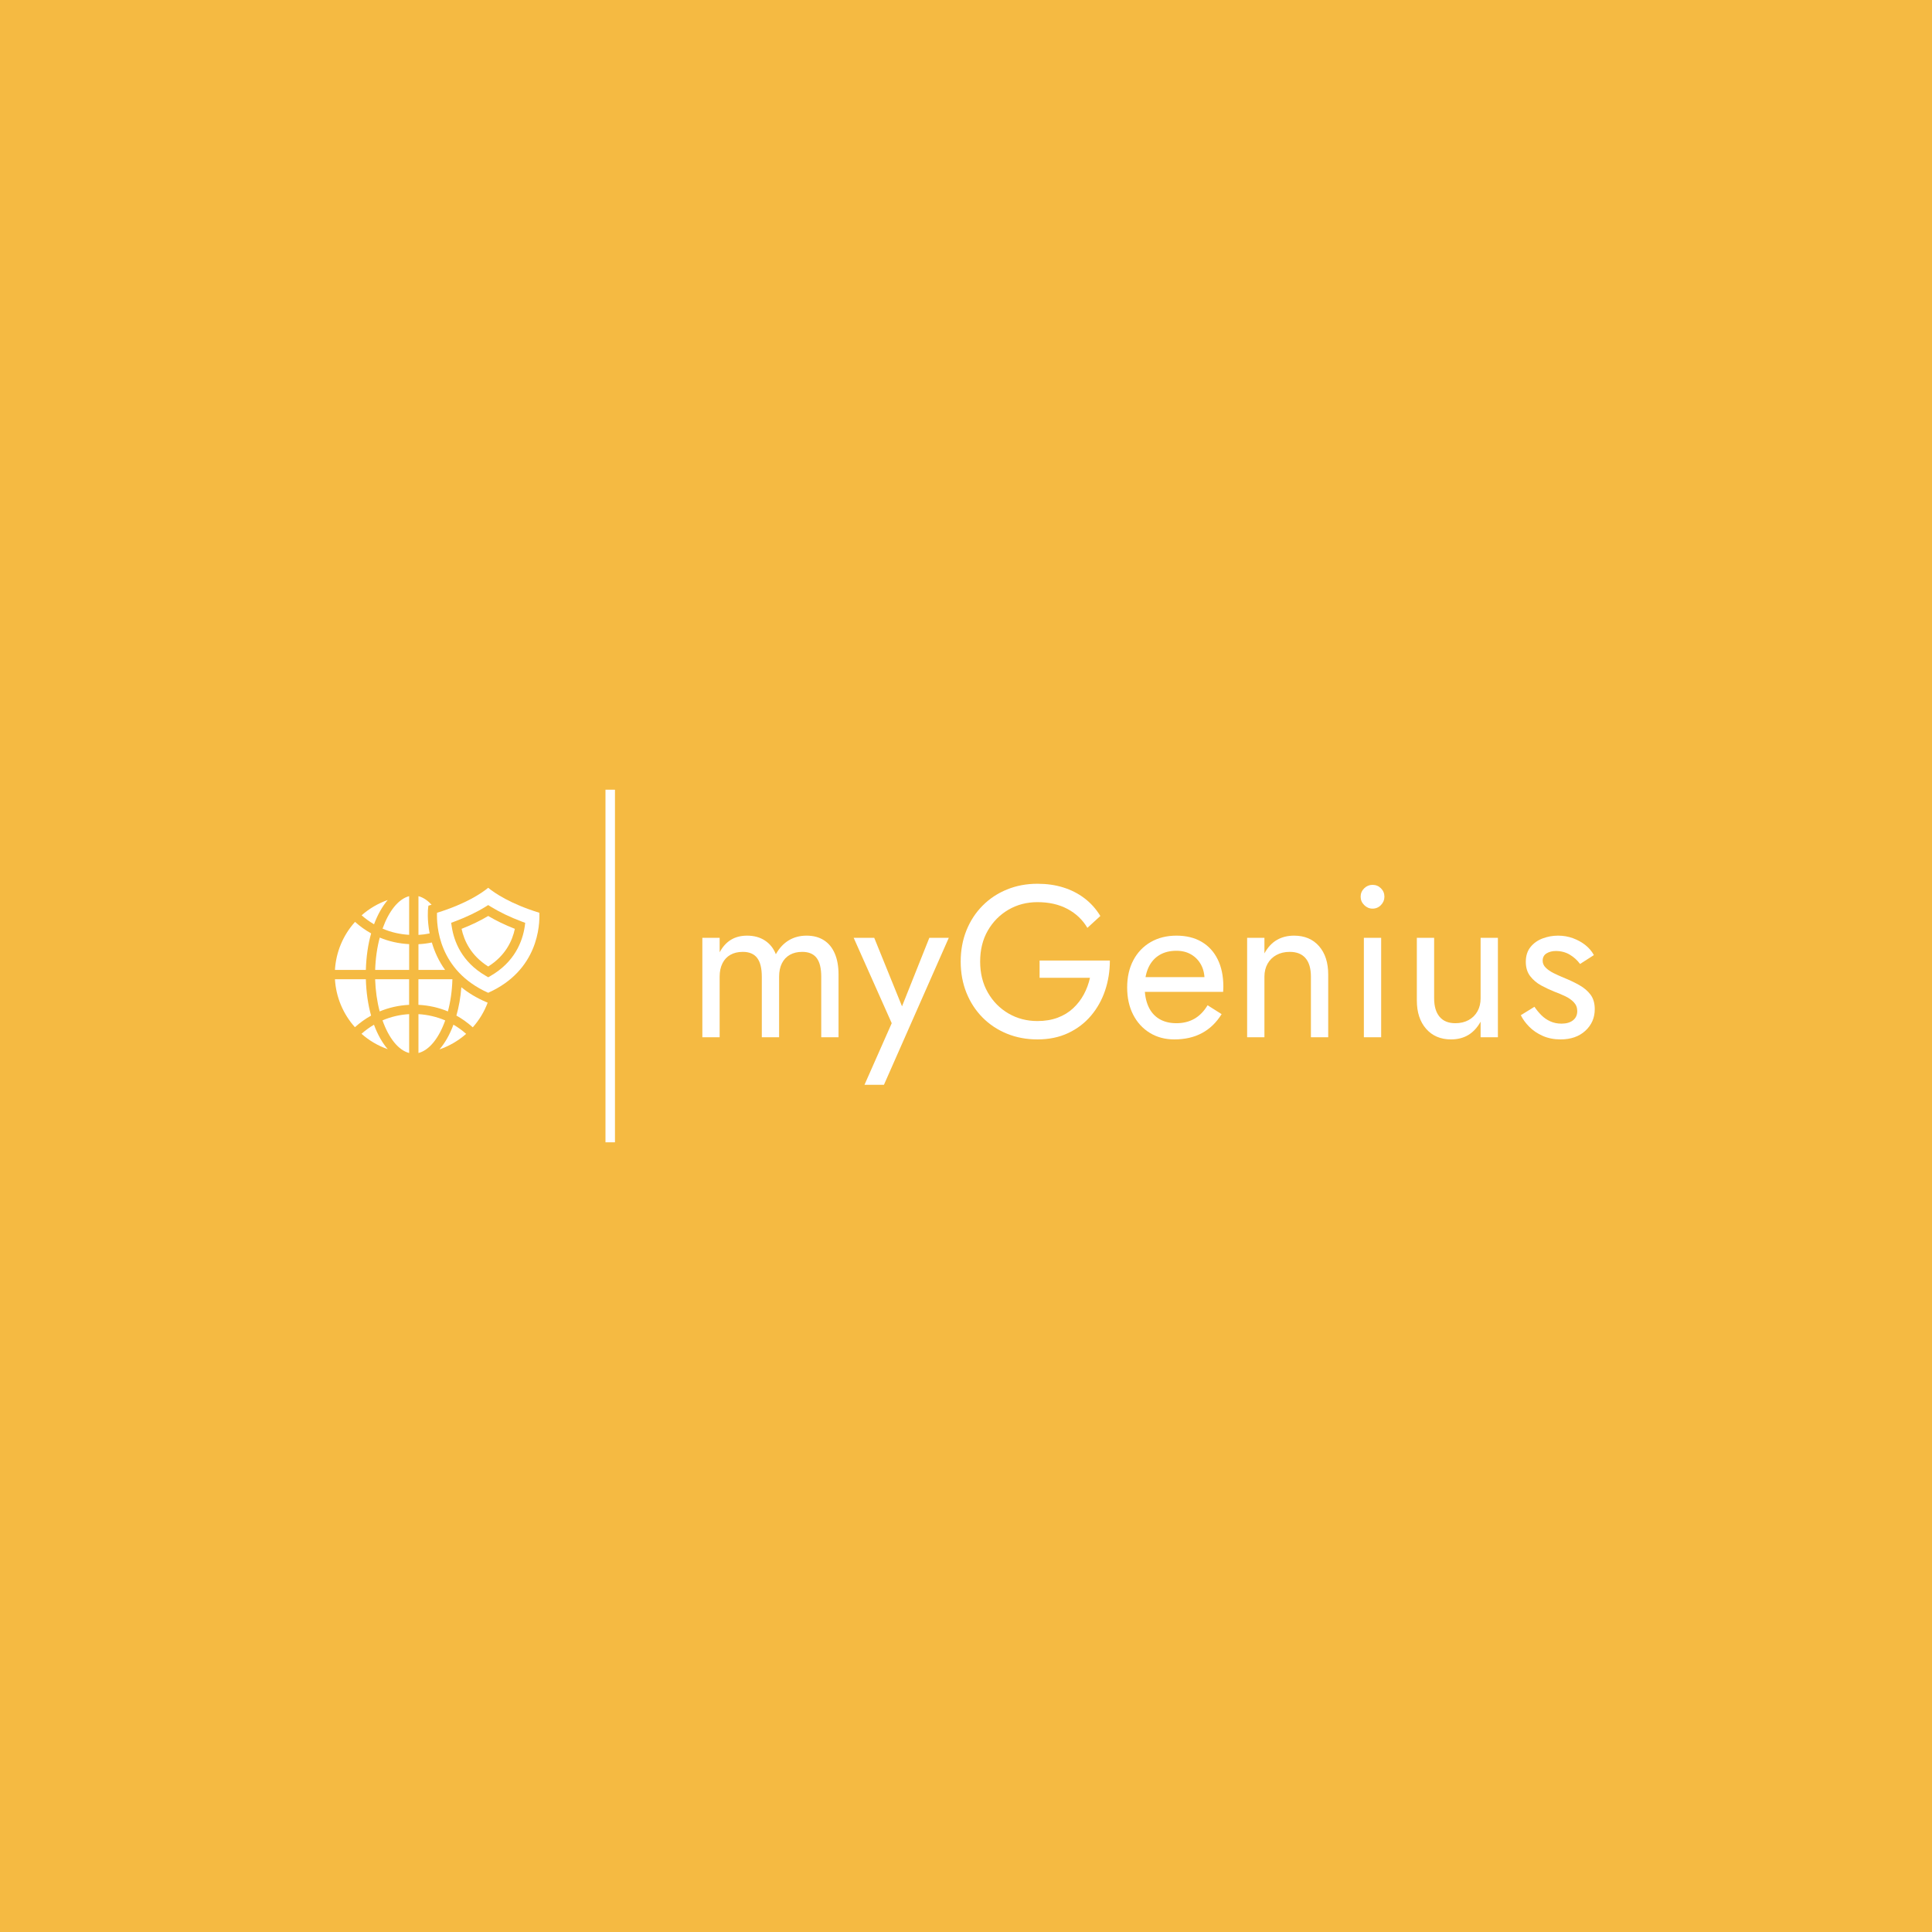
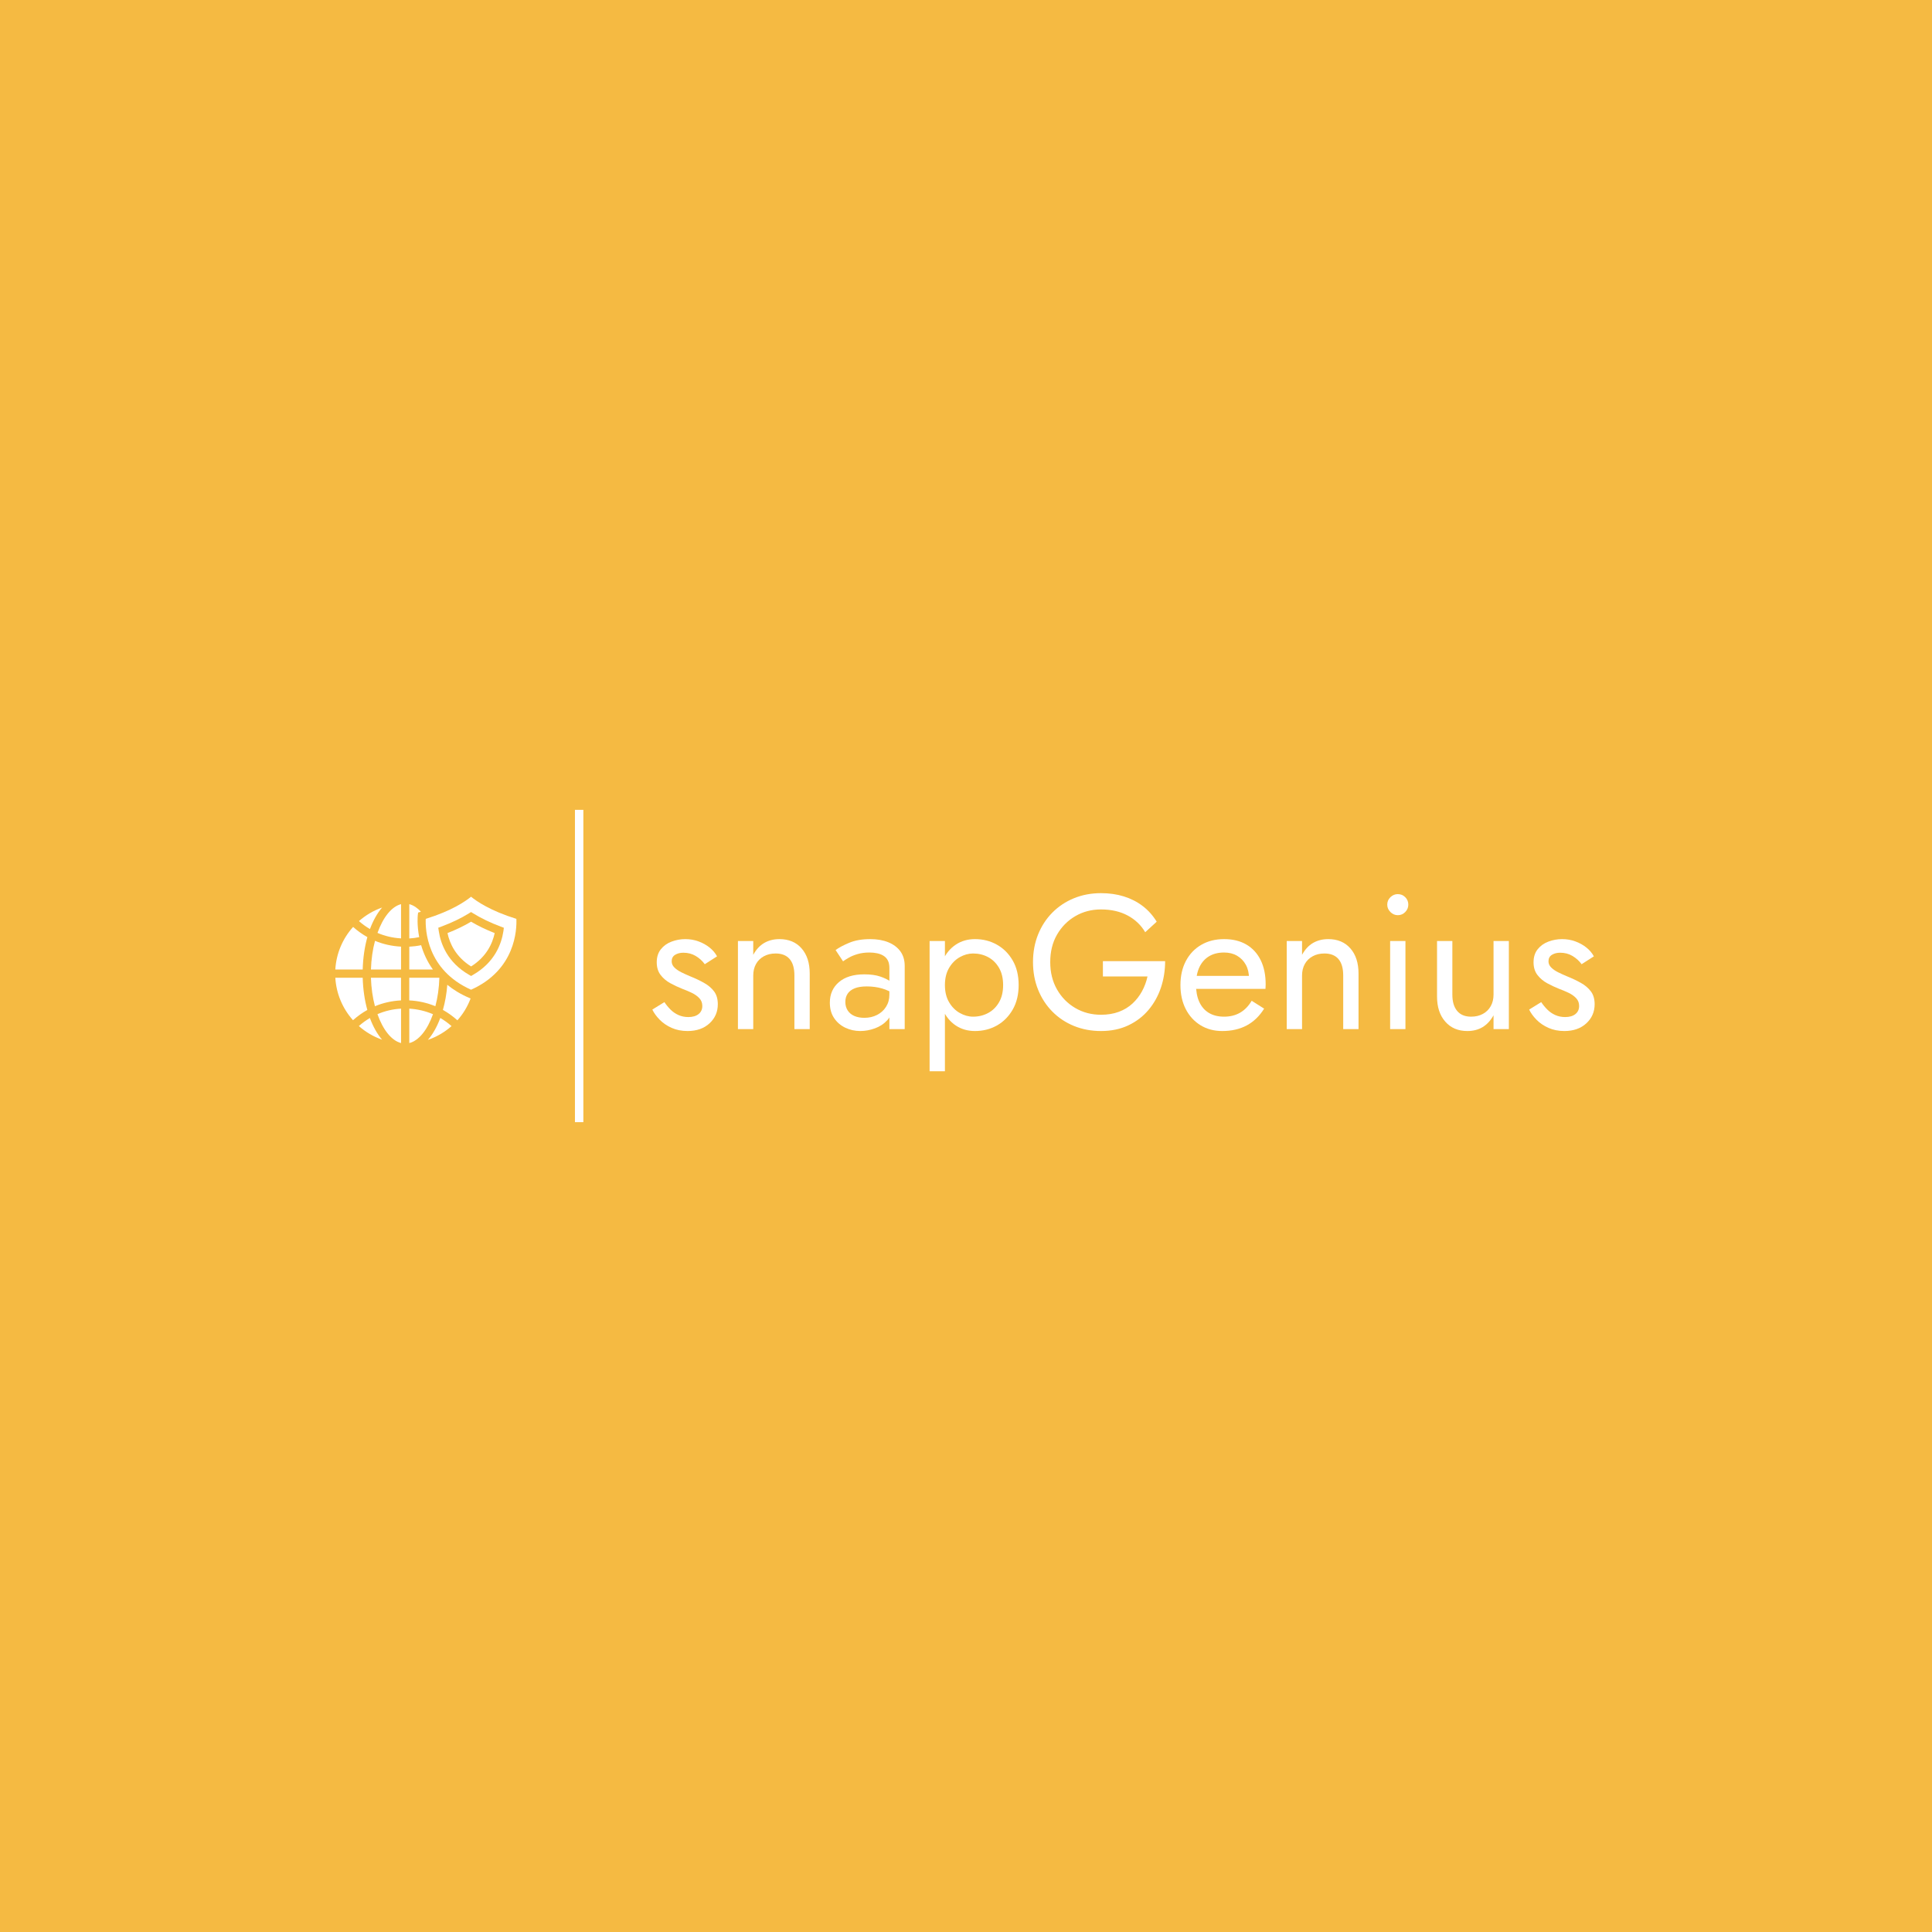
<svg xmlns="http://www.w3.org/2000/svg" version="1.1" width="1500" height="1500" viewBox="0 0 1500 1500">
  <rect width="1500" height="1500" x="0" y="0" id="background" stroke="transparent" fill="#f5ba42" />
-   <svg xml:space="preserve" width="1000" height="1000" data-version="2" data-id="lg_zrHXpT0V3yGfZomCQt" viewBox="0 0 566 158" x="250" y="250">
+   <svg xml:space="preserve" width="1000" height="1000" data-version="2" data-id="lg_zrHXpT0V3yGfZomCQt" viewBox="0 0 639 158" x="250" y="250">
    <rect width="100%" height="100%" fill="transparent" />
-     <path fill="#fff" d="M226.99 82.76q0-5.41-1.66-9.26-1.66-3.85-4.8-5.84-3.13-2-7.6-2-4.37 0-7.79 2.05-3.42 2.04-5.7 6.12-1.52-3.89-4.8-6.03-3.27-2.14-7.83-2.14-4.09 0-7.08 1.81-2.99 1.8-4.99 5.51v-6.37h-7.6v43.7h7.6v-26.6q0-3.42 1.24-5.89 1.23-2.47 3.51-3.75 2.28-1.28 5.42-1.28 4.27 0 6.31 2.66 2.05 2.66 2.05 8.26v26.6h7.6v-26.6q0-3.42 1.23-5.89 1.24-2.47 3.52-3.75 2.28-1.28 5.41-1.28 4.28 0 6.32 2.66t2.04 8.26v26.6h7.6Z" />
-     <rect width="59.85" height="44.65" x="-29.93" y="-22.32" fill="none" rx="0" ry="0" transform="translate(197.56 88.48)" />
-     <path fill="#fff" d="M275.44 66.61h-8.55l-13.49 33.82 3.14.38-13.87-34.2h-9.03l16.72 37.53-11.97 27.07h8.55Z" />
-     <rect width="41.8" height="64.6" x="-20.9" y="-32.3" fill="none" rx="0" ry="0" transform="translate(255.04 99.41)" />
-     <path fill="#fff" d="M315.34 84.19h22.14q-.86 3.89-2.71 7.31-1.85 3.42-4.7 6.08t-6.8 4.14q-3.94 1.47-8.88 1.47-7.03 0-12.73-3.33-5.7-3.32-9.07-9.21-3.37-5.89-3.37-13.59 0-7.79 3.37-13.63 3.37-5.84 9.07-9.17 5.7-3.32 12.73-3.32 7.6 0 13.21 2.99 5.6 2.99 8.74 8.31l5.7-5.22q-2.85-4.66-6.99-7.79-4.13-3.14-9.31-4.75-5.17-1.62-11.35-1.62-7.22 0-13.39 2.52-6.18 2.52-10.74 7.13-4.56 4.6-7.08 10.87-2.51 6.27-2.51 13.68t2.51 13.68q2.52 6.27 7.08 10.88 4.56 4.61 10.74 7.13 6.17 2.51 13.39 2.51 7.6 0 13.54-2.8 5.94-2.8 10.02-7.65 4.09-4.84 6.18-11.06 2.09-6.23 2.09-13.16h-30.88Z" />
-     <rect width="65.55" height="68.4" x="-32.77" y="-34.2" fill="none" rx="0" ry="0" transform="translate(313.94 77.56)" />
-     <path fill="#fff" d="M374.53 111.26q7.03 0 12.2-2.8 5.18-2.8 8.6-8.31l-6.17-3.9q-2.38 3.99-5.8 5.94-3.42 1.95-7.88 1.95-4.47 0-7.6-1.9-3.14-1.9-4.75-5.51-1.62-3.61-1.62-8.74.1-5.04 1.76-8.5 1.66-3.47 4.75-5.32 3.09-1.86 7.46-1.86 3.7 0 6.46 1.62 2.75 1.61 4.32 4.46 1.57 2.85 1.57 6.75 0 .66-.29 1.66-.28 1-.57 1.47l3.04-4.37h-31.35v6.46H396q0-.19.04-.9.05-.71.05-1.38 0-6.93-2.47-11.97-2.47-5.03-7.08-7.74-4.6-2.71-11.06-2.71-6.46 0-11.36 2.85-4.89 2.85-7.6 7.98-2.7 5.13-2.7 11.97 0 6.75 2.61 11.88 2.61 5.13 7.31 8.03 4.71 2.89 10.79 2.89" />
-     <rect width="42.27" height="45.6" x="-21.14" y="-22.8" fill="none" rx="0" ry="0" transform="translate(375.45 88.96)" />
-     <path fill="#fff" d="M434.57 83.71v26.6h7.6V82.76q0-7.88-4.04-12.49t-10.97-4.61q-4.28 0-7.56 1.9-3.27 1.9-5.46 5.89v-6.84h-7.6v43.7h7.6v-26.6q0-3.23 1.38-5.7t3.89-3.84q2.52-1.38 5.85-1.38 4.56 0 6.93 2.75 2.38 2.76 2.38 8.17" />
-     <rect width="35.63" height="44.65" x="-17.82" y="-22.32" fill="none" rx="0" ry="0" transform="translate(424.86 88.48)" />
-     <path fill="#fff" d="M456.42 48.56q0 2.09 1.56 3.66 1.57 1.57 3.66 1.57 2.19 0 3.71-1.57t1.52-3.66q0-2.18-1.52-3.7t-3.71-1.52q-2.09 0-3.66 1.52-1.56 1.52-1.56 3.7m1.42 18.05v43.7h7.6v-43.7Z" />
-     <rect width="10.45" height="66.97" x="-5.22" y="-33.48" fill="none" rx="0" ry="0" transform="translate(462.14 77.33)" />
-     <path fill="#fff" d="M488.72 93.21v-26.6h-7.6v27.55q0 7.79 4.08 12.45 4.09 4.65 10.93 4.65 4.37 0 7.6-1.94 3.23-1.95 5.41-5.85v6.84h7.6v-43.7h-7.6v26.6q0 3.23-1.38 5.7-1.37 2.47-3.89 3.85t-5.84 1.38q-4.56 0-6.94-2.85-2.37-2.85-2.37-8.08" />
-     <rect width="35.62" height="44.65" x="-17.81" y="-22.32" fill="none" rx="0" ry="0" transform="translate(499.43 89.44)" />
-     <path fill="#fff" d="m532.8 96.92-5.99 3.7q1.24 2.57 3.66 5.04t5.94 4.04q3.51 1.56 7.88 1.56 6.75 0 10.88-3.8 4.13-3.8 4.13-9.5 0-3.89-1.85-6.36t-4.99-4.23q-3.13-1.76-6.93-3.28-2.28-.95-4.37-1.99-2.09-1.05-3.42-2.38-1.33-1.33-1.33-3.04 0-2.18 1.71-3.23 1.71-1.04 4.08-1.04 3.42 0 6.13 1.61 2.71 1.62 4.51 4.09l6.08-3.9q-1.33-2.47-3.7-4.37-2.38-1.9-5.47-3.04-3.08-1.14-6.6-1.14-3.51 0-6.79 1.24-3.28 1.23-5.32 3.8-2.04 2.56-2.04 6.46 0 3.8 1.94 6.32 1.95 2.51 4.85 4.08 2.9 1.57 5.75 2.71 2.56.95 4.84 2.04t3.75 2.66q1.48 1.57 1.48 3.85 0 2.56-1.86 4.04-1.85 1.47-5.08 1.47-2.66 0-4.89-1-2.23-1-3.94-2.71t-3.04-3.7" />
-     <rect width="32.49" height="45.6" x="-16.25" y="-22.8" fill="none" rx="0" ry="0" transform="translate(543.55 88.96)" />
-     <path fill="#fff" d="M25.346 98.96c4.072-1.701 8.442-2.667 12.934-2.895v-11.25H23.345c.176 5.055.86 9.864 2.001 14.146m-1.983-18.234h14.935V69.39c-4.493-.228-8.863-1.193-12.917-2.878-1.158 4.3-1.86 9.143-2.018 14.215M26.61 62.58c3.668 1.58 7.616 2.492 11.688 2.72V48.312c-4.756 1.228-8.95 6.616-11.688 14.268m-5.02 2.088a39.071 39.071 0 0 1-7.072-5.054A34.481 34.481 0 0 0 5.69 80.726h13.584c.158-5.809.965-11.25 2.316-16.058m7.301-14.672a34.77 34.77 0 0 0-11.478 6.722 33.96 33.96 0 0 0 5.458 3.949c1.597-4.265 3.633-7.88 6.02-10.67m9.407 67.234v-17.076a34.387 34.387 0 0 0-11.706 2.738c2.72 7.705 6.932 13.11 11.706 14.338m8.301-63.408.158-1.334 1.299-.386c.035-.017.07-.017.105-.035-1.544-1.667-3.492-3.159-5.774-3.755v17.023c1.667-.088 3.3-.316 4.914-.65-1.193-6.194-.72-10.757-.702-10.863M17.361 108.79a34.542 34.542 0 0 0 11.513 6.757c-2.387-2.79-4.44-6.441-6.038-10.741a35.127 35.127 0 0 0-5.475 3.984m1.913-23.973H5.69a34.577 34.577 0 0 0 8.775 21.077c2.194-1.965 4.563-3.685 7.108-5.09-1.334-4.79-2.141-10.196-2.3-15.987m23.113 15.338v17.076c4.791-1.21 9.02-6.598 11.759-14.32a35.32 35.32 0 0 0-11.759-2.756M61.34 62.668c1.106 5.213 4.09 11.759 11.706 16.55 7.617-4.791 10.6-11.337 11.706-16.55-4.318-1.702-8.249-3.58-11.706-5.65-3.475 2.07-7.389 3.966-11.706 5.65M48.266 68.67c-1.93.403-3.896.649-5.879.754v11.302h11.706c-2.896-4.036-4.704-8.213-5.827-12.056" />
-     <path fill="#fff" d="M95.51 55.612c-12.828-3.966-19.708-8.704-22.48-10.986-2.774 2.282-9.636 7.02-22.482 10.986-.228 5.353.456 25.325 22.481 35.153 22.026-9.828 22.728-29.8 22.482-35.153m-6.422 6.055c-.983 6.511-4.388 15.567-15.023 21.692l-1.018.597-1.018-.597c-10.635-6.125-14.04-15.18-15.023-21.71l-.246-1.632 1.545-.579c5.16-1.93 9.758-4.124 13.654-6.546l1.07-.667 1.07.667c3.915 2.422 8.513 4.633 13.655 6.564l1.544.579zM57.305 84.816H42.369v11.25c4.51.227 8.88 1.192 12.952 2.895 1.141-4.265 1.843-9.056 1.984-14.145m3.93 3.51c-.333 4.457-1.087 8.634-2.175 12.46 2.562 1.422 4.966 3.159 7.195 5.16a34.445 34.445 0 0 0 6.546-10.829l-.561-.245c-4.37-1.843-7.986-4.09-11.004-6.546m-9.617 27.325a34.776 34.776 0 0 0 11.724-6.827 33.657 33.657 0 0 0-5.581-4.037c-1.615 4.353-3.703 8.056-6.143 10.864" />
-     <path stroke="#fff" stroke-width="4.17" d="M126.658 1.524v154.952" />
+     <path fill="#fff" d="m169.87 96.92-5.99 3.7q1.24 2.57 3.66 5.04t5.94 4.04q3.51 1.56 7.88 1.56 6.75 0 10.88-3.8 4.13-3.8 4.13-9.5 0-3.89-1.85-6.36t-4.99-4.23q-3.13-1.76-6.93-3.28-2.28-.95-4.37-1.99-2.09-1.05-3.42-2.38-1.33-1.33-1.33-3.04 0-2.18 1.71-3.23 1.71-1.04 4.08-1.04 3.42 0 6.13 1.61 2.71 1.62 4.51 4.09l6.08-3.9q-1.33-2.47-3.7-4.37-2.38-1.9-5.47-3.04-3.08-1.14-6.6-1.14-3.51 0-6.79 1.24-3.28 1.23-5.32 3.8-2.04 2.56-2.04 6.46 0 3.8 1.94 6.32 1.95 2.51 4.85 4.08 2.9 1.57 5.75 2.71 2.56.95 4.84 2.04t3.75 2.66q1.48 1.57 1.48 3.85 0 2.56-1.86 4.04-1.85 1.47-5.08 1.47-2.66 0-4.89-1-2.23-1-3.94-2.71t-3.04-3.7" />
+     <rect width="32.49" height="45.6" x="-16.25" y="-22.8" fill="none" rx="0" ry="0" transform="translate(180.63 88.96)" />
+     <path fill="#fff" d="M234.37 83.71v26.6h7.6V82.76q0-7.88-4.04-12.49-4.03-4.61-10.97-4.61-4.27 0-7.55 1.9-3.28 1.9-5.46 5.89v-6.84h-7.6v43.7h7.6v-26.6q0-3.23 1.37-5.7 1.38-2.47 3.9-3.84 2.52-1.38 5.84-1.38 4.56 0 6.94 2.75 2.37 2.76 2.37 8.17" />
+     <rect width="35.62" height="44.65" x="-17.81" y="-22.32" fill="none" rx="0" ry="0" transform="translate(224.66 88.48)" />
+     <path fill="#fff" d="M259.64 96.82q0-2.37 1.14-4.08t3.47-2.66q2.33-.95 6.03-.95 3.99 0 7.51 1 3.51.99 6.84 3.27v-4.46q-.67-.86-2.57-2.23-1.9-1.38-5.08-2.47-3.18-1.1-7.93-1.1-8.08 0-12.59 3.85t-4.51 10.21q0 4.47 2.09 7.6 2.09 3.14 5.55 4.8 3.47 1.66 7.46 1.66 3.61 0 7.27-1.33 3.66-1.33 6.17-4.08 2.52-2.76 2.52-6.94l-1.52-5.7q0 3.42-1.66 6.04-1.66 2.61-4.47 4.03-2.8 1.43-6.31 1.43-2.76 0-4.9-.9-2.13-.91-3.32-2.71-1.19-1.81-1.19-4.28m-1.14-20.14q1.05-.76 2.85-1.8 1.81-1.05 4.42-1.81t5.84-.76q2 0 3.8.38 1.81.38 3.18 1.24 1.38.85 2.14 2.33.76 1.47.76 3.75v30.3h7.6V78.96q0-4.27-2.14-7.22-2.13-2.94-5.98-4.51-3.85-1.57-8.98-1.57-6.08 0-10.4 1.81-4.32 1.8-6.79 3.61Z" />
+     <rect width="37.14" height="45.6" x="-18.57" y="-22.8" fill="none" rx="0" ry="0" transform="translate(271.02 88.96)" />
+     <path fill="#fff" d="M309.04 131.21v-64.6h-7.6v64.6Zm36.58-42.75q0-7.12-2.95-12.2-2.94-5.09-7.84-7.84-4.89-2.76-10.87-2.76-5.42 0-9.55 2.76-4.13 2.75-6.46 7.84-2.33 5.08-2.33 12.2 0 7.03 2.33 12.16t6.46 7.89q4.13 2.75 9.55 2.75 5.98 0 10.87-2.75 4.9-2.76 7.84-7.89 2.95-5.13 2.95-12.16m-7.7 0q0 5.04-2.04 8.55-2.04 3.52-5.42 5.32-3.37 1.81-7.45 1.81-3.33 0-6.56-1.81-3.23-1.8-5.32-5.32-2.09-3.51-2.09-8.55 0-5.03 2.09-8.55 2.09-3.51 5.32-5.32 3.23-1.8 6.56-1.8 4.08 0 7.45 1.8 3.38 1.81 5.42 5.32 2.04 3.52 2.04 8.55" />
+     <rect width="44.18" height="65.55" x="-22.09" y="-32.77" fill="none" rx="0" ry="0" transform="translate(324.03 98.94)" />
+     <path fill="#fff" d="M387.42 84.19h22.13q-.85 3.89-2.71 7.31-1.85 3.42-4.7 6.08t-6.79 4.14q-3.94 1.47-8.88 1.47-7.03 0-12.73-3.33-5.7-3.32-9.08-9.21-3.37-5.89-3.37-13.59 0-7.79 3.37-13.63 3.38-5.84 9.08-9.17 5.7-3.32 12.73-3.32 7.6 0 13.2 2.99 5.61 2.99 8.74 8.31l5.7-5.22q-2.85-4.66-6.98-7.79-4.13-3.14-9.31-4.75-5.18-1.62-11.35-1.62-7.22 0-13.4 2.52-6.17 2.52-10.73 7.13-4.56 4.6-7.08 10.87-2.52 6.27-2.52 13.68t2.52 13.68q2.52 6.27 7.08 10.88 4.56 4.61 10.73 7.13 6.18 2.51 13.4 2.51 7.6 0 13.53-2.8 5.94-2.8 10.03-7.65 4.08-4.84 6.17-11.06 2.09-6.23 2.09-13.16h-30.87Z" />
+     <rect width="65.55" height="68.4" x="-32.77" y="-34.2" fill="none" rx="0" ry="0" transform="translate(386.01 77.56)" />
+     <path fill="#fff" d="M446.6 111.26q7.03 0 12.21-2.8 5.18-2.8 8.6-8.31l-6.18-3.9q-2.37 3.99-5.79 5.94-3.42 1.95-7.89 1.95-4.46 0-7.6-1.9-3.13-1.9-4.75-5.51-1.61-3.61-1.61-8.74.09-5.04 1.75-8.5 1.67-3.47 4.75-5.32 3.09-1.86 7.46-1.86 3.71 0 6.46 1.62 2.76 1.61 4.32 4.46 1.57 2.85 1.57 6.75 0 .66-.28 1.66-.29 1-.57 1.47l3.04-4.37h-31.35v6.46h37.33q0-.19.05-.9t.05-1.38q0-6.93-2.47-11.97-2.47-5.03-7.08-7.74-4.61-2.71-11.07-2.71t-11.35 2.85q-4.89 2.85-7.6 7.98-2.71 5.13-2.71 11.97 0 6.75 2.61 11.88 2.62 5.13 7.32 8.03 4.7 2.89 10.78 2.89" />
+     <rect width="42.28" height="45.6" x="-21.14" y="-22.8" fill="none" rx="0" ry="0" transform="translate(447.53 88.96)" />
+     <path fill="#fff" d="M506.64 83.71v26.6h7.6V82.76q0-7.88-4.04-12.49-4.03-4.61-10.97-4.61-4.27 0-7.55 1.9-3.28 1.9-5.46 5.89v-6.84h-7.6v43.7h7.6v-26.6q0-3.23 1.37-5.7 1.38-2.47 3.9-3.84 2.52-1.38 5.84-1.38 4.56 0 6.94 2.75 2.37 2.76 2.37 8.17" />
+     <rect width="35.62" height="44.65" x="-17.81" y="-22.32" fill="none" rx="0" ry="0" transform="translate(496.93 88.48)" />
+     <path fill="#fff" d="M528.49 48.56q0 2.09 1.57 3.66 1.57 1.57 3.66 1.57 2.18 0 3.7-1.57t1.52-3.66q0-2.18-1.52-3.7t-3.7-1.52q-2.09 0-3.66 1.52-1.57 1.52-1.57 3.7m1.43 18.05v43.7h7.6v-43.7Z" />
+     <rect width="10.45" height="66.97" x="-5.22" y="-33.48" fill="none" rx="0" ry="0" transform="translate(534.22 77.33)" />
+     <path fill="#fff" d="M560.79 93.21v-26.6h-7.6v27.55q0 7.79 4.09 12.45 4.08 4.65 10.92 4.65 4.37 0 7.6-1.94 3.23-1.95 5.42-5.85v6.84h7.6v-43.7h-7.6v26.6q0 3.23-1.38 5.7t-3.9 3.85q-2.51 1.38-5.84 1.38-4.56 0-6.93-2.85-2.38-2.85-2.38-8.08" />
+     <rect width="35.63" height="44.65" x="-17.82" y="-22.32" fill="none" rx="0" ry="0" transform="translate(571.5 89.44)" />
+     <path fill="#fff" d="m604.87 96.92-5.98 3.7q1.23 2.57 3.65 5.04 2.43 2.47 5.94 4.04 3.52 1.56 7.89 1.56 6.74 0 10.87-3.8 4.14-3.8 4.14-9.5 0-3.89-1.86-6.36-1.85-2.47-4.98-4.23-3.14-1.76-6.94-3.28-2.28-.95-4.37-1.99-2.09-1.05-3.42-2.38-1.33-1.33-1.33-3.04 0-2.18 1.71-3.23 1.71-1.04 4.09-1.04 3.42 0 6.12 1.61 2.71 1.62 4.52 4.09l6.08-3.9q-1.33-2.47-3.71-4.37-2.37-1.9-5.46-3.04-3.09-1.14-6.6-1.14-3.52 0-6.8 1.24-3.27 1.23-5.32 3.8-2.04 2.56-2.04 6.46 0 3.8 1.95 6.32 1.95 2.51 4.84 4.08 2.9 1.57 5.75 2.71 2.57.95 4.85 2.04t3.75 2.66q1.47 1.57 1.47 3.85 0 2.56-1.85 4.04-1.85 1.47-5.08 1.47-2.66 0-4.9-1-2.23-1-3.94-2.71t-3.04-3.7" />
+     <rect width="32.49" height="45.6" x="-16.25" y="-22.8" fill="none" rx="0" ry="0" transform="translate(615.63 88.96)" />
+     <path fill="#fff" d="M26.266 98.96c4.072-1.701 8.442-2.667 12.934-2.895v-11.25H24.265c.176 5.055.86 9.864 2.001 14.146m-1.983-18.234h14.935V69.39c-4.493-.228-8.863-1.193-12.917-2.878-1.158 4.3-1.86 9.143-2.018 14.215M27.53 62.58c3.668 1.58 7.616 2.492 11.688 2.72V48.312c-4.756 1.228-8.95 6.616-11.688 14.268m-5.02 2.088a39.071 39.071 0 0 1-7.072-5.054A34.481 34.481 0 0 0 6.61 80.726h13.584c.158-5.809.965-11.25 2.316-16.058m7.301-14.672a34.77 34.77 0 0 0-11.478 6.722 33.96 33.96 0 0 0 5.458 3.949c1.597-4.265 3.633-7.88 6.02-10.67m9.407 67.234v-17.076a34.387 34.387 0 0 0-11.706 2.738c2.72 7.705 6.932 13.11 11.706 14.338m8.301-63.408.158-1.334 1.299-.386c.035-.017.07-.017.105-.035-1.544-1.667-3.492-3.159-5.774-3.755v17.023c1.667-.088 3.3-.316 4.914-.65-1.193-6.194-.72-10.757-.702-10.863M18.281 108.79a34.542 34.542 0 0 0 11.513 6.757c-2.387-2.79-4.44-6.441-6.038-10.741a35.127 35.127 0 0 0-5.475 3.984m1.913-23.973H6.61a34.577 34.577 0 0 0 8.775 21.077c2.194-1.965 4.563-3.685 7.108-5.09-1.334-4.79-2.141-10.196-2.3-15.987m23.113 15.338v17.076c4.791-1.21 9.02-6.598 11.759-14.32a35.32 35.32 0 0 0-11.759-2.756M62.26 62.668c1.106 5.213 4.09 11.759 11.706 16.55 7.617-4.791 10.6-11.337 11.706-16.55-4.318-1.702-8.249-3.58-11.706-5.65-3.475 2.07-7.389 3.966-11.706 5.65M49.186 68.67c-1.93.403-3.896.649-5.879.754v11.302h11.706c-2.896-4.036-4.704-8.213-5.827-12.056" />
+     <path fill="#fff" d="M96.43 55.612c-12.828-3.966-19.708-8.704-22.48-10.986-2.774 2.282-9.636 7.02-22.482 10.986-.228 5.353.456 25.325 22.481 35.153 22.026-9.828 22.728-29.8 22.482-35.153m-6.422 6.055c-.983 6.511-4.388 15.567-15.023 21.692l-1.018.597-1.018-.597c-10.635-6.125-14.04-15.18-15.023-21.71l-.246-1.632 1.545-.579c5.16-1.93 9.758-4.124 13.654-6.546l1.07-.667 1.07.667c3.915 2.422 8.513 4.633 13.655 6.564l1.544.579zM58.225 84.816H43.289v11.25c4.51.227 8.88 1.192 12.952 2.895 1.141-4.265 1.843-9.056 1.984-14.145m3.93 3.51c-.333 4.457-1.087 8.634-2.175 12.46 2.562 1.422 4.966 3.159 7.195 5.16a34.445 34.445 0 0 0 6.546-10.829l-.561-.245c-4.37-1.843-7.986-4.09-11.004-6.546m-9.617 27.325a34.776 34.776 0 0 0 11.724-6.827 33.657 33.657 0 0 0-5.581-4.037c-1.615 4.353-3.703 8.056-6.143 10.864" />
+     <path stroke="#fff" stroke-width="4.17" d="M127.578 1.524v154.952" />
  </svg>
</svg>
